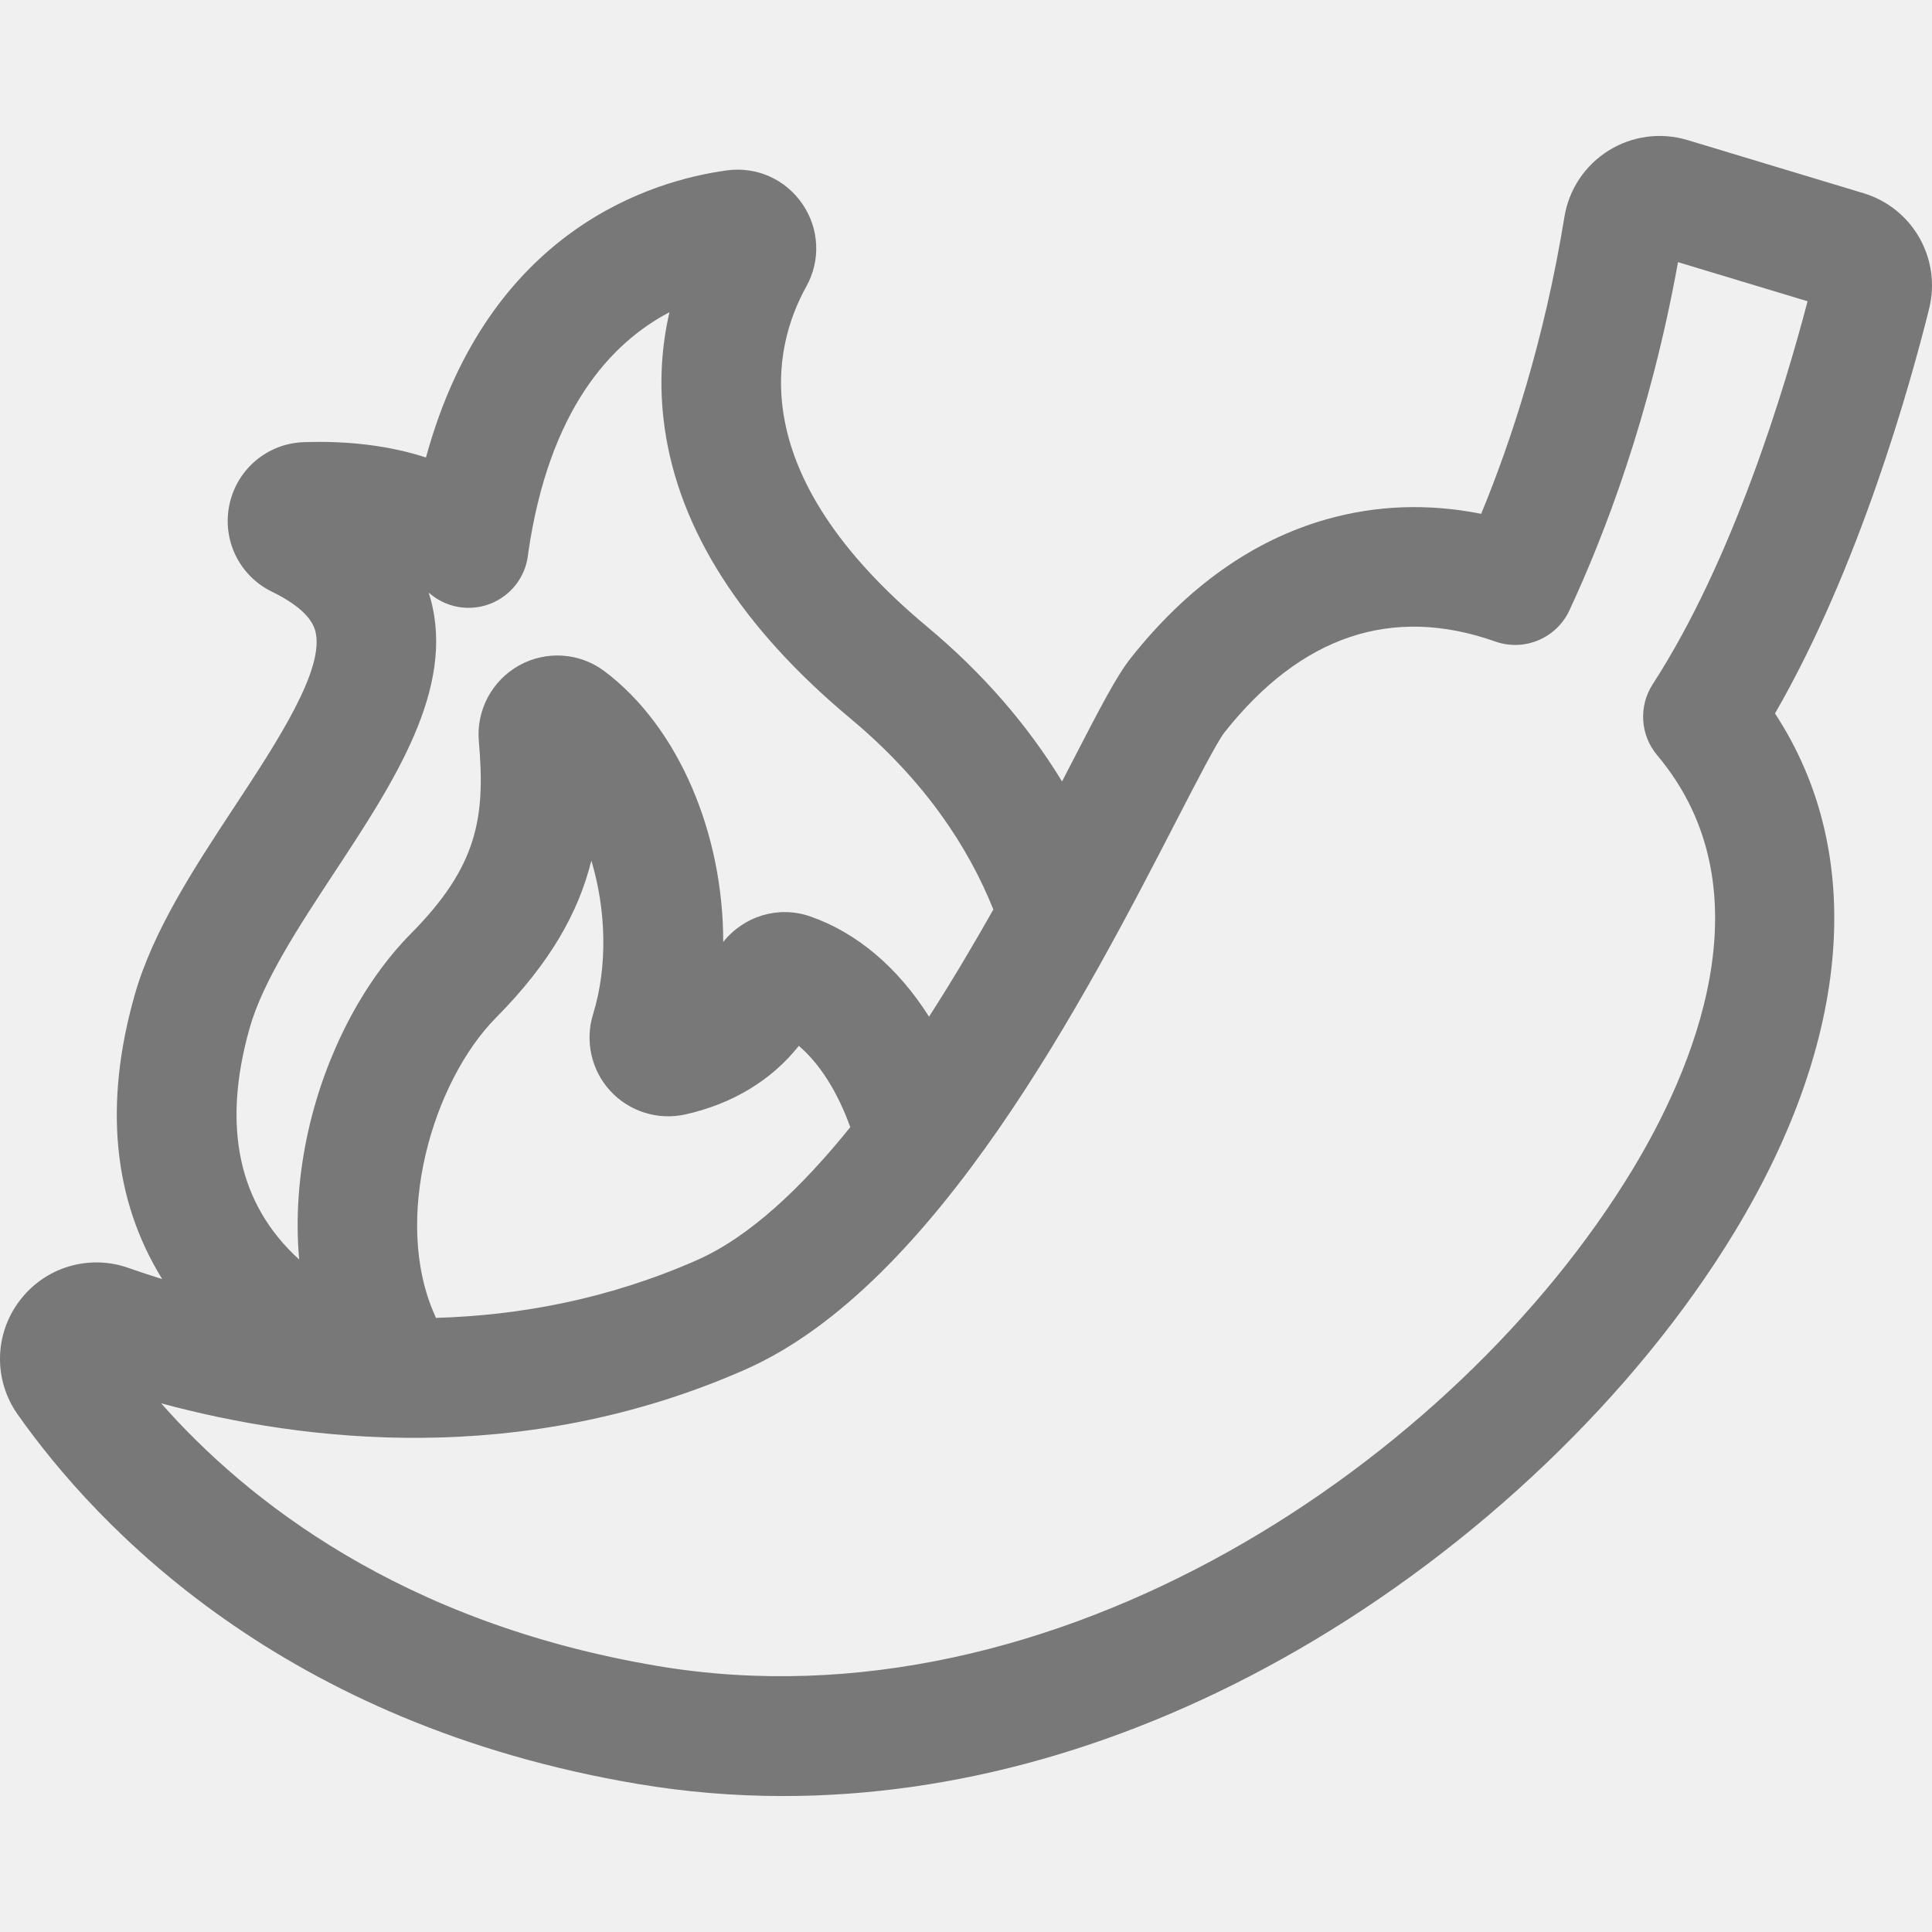
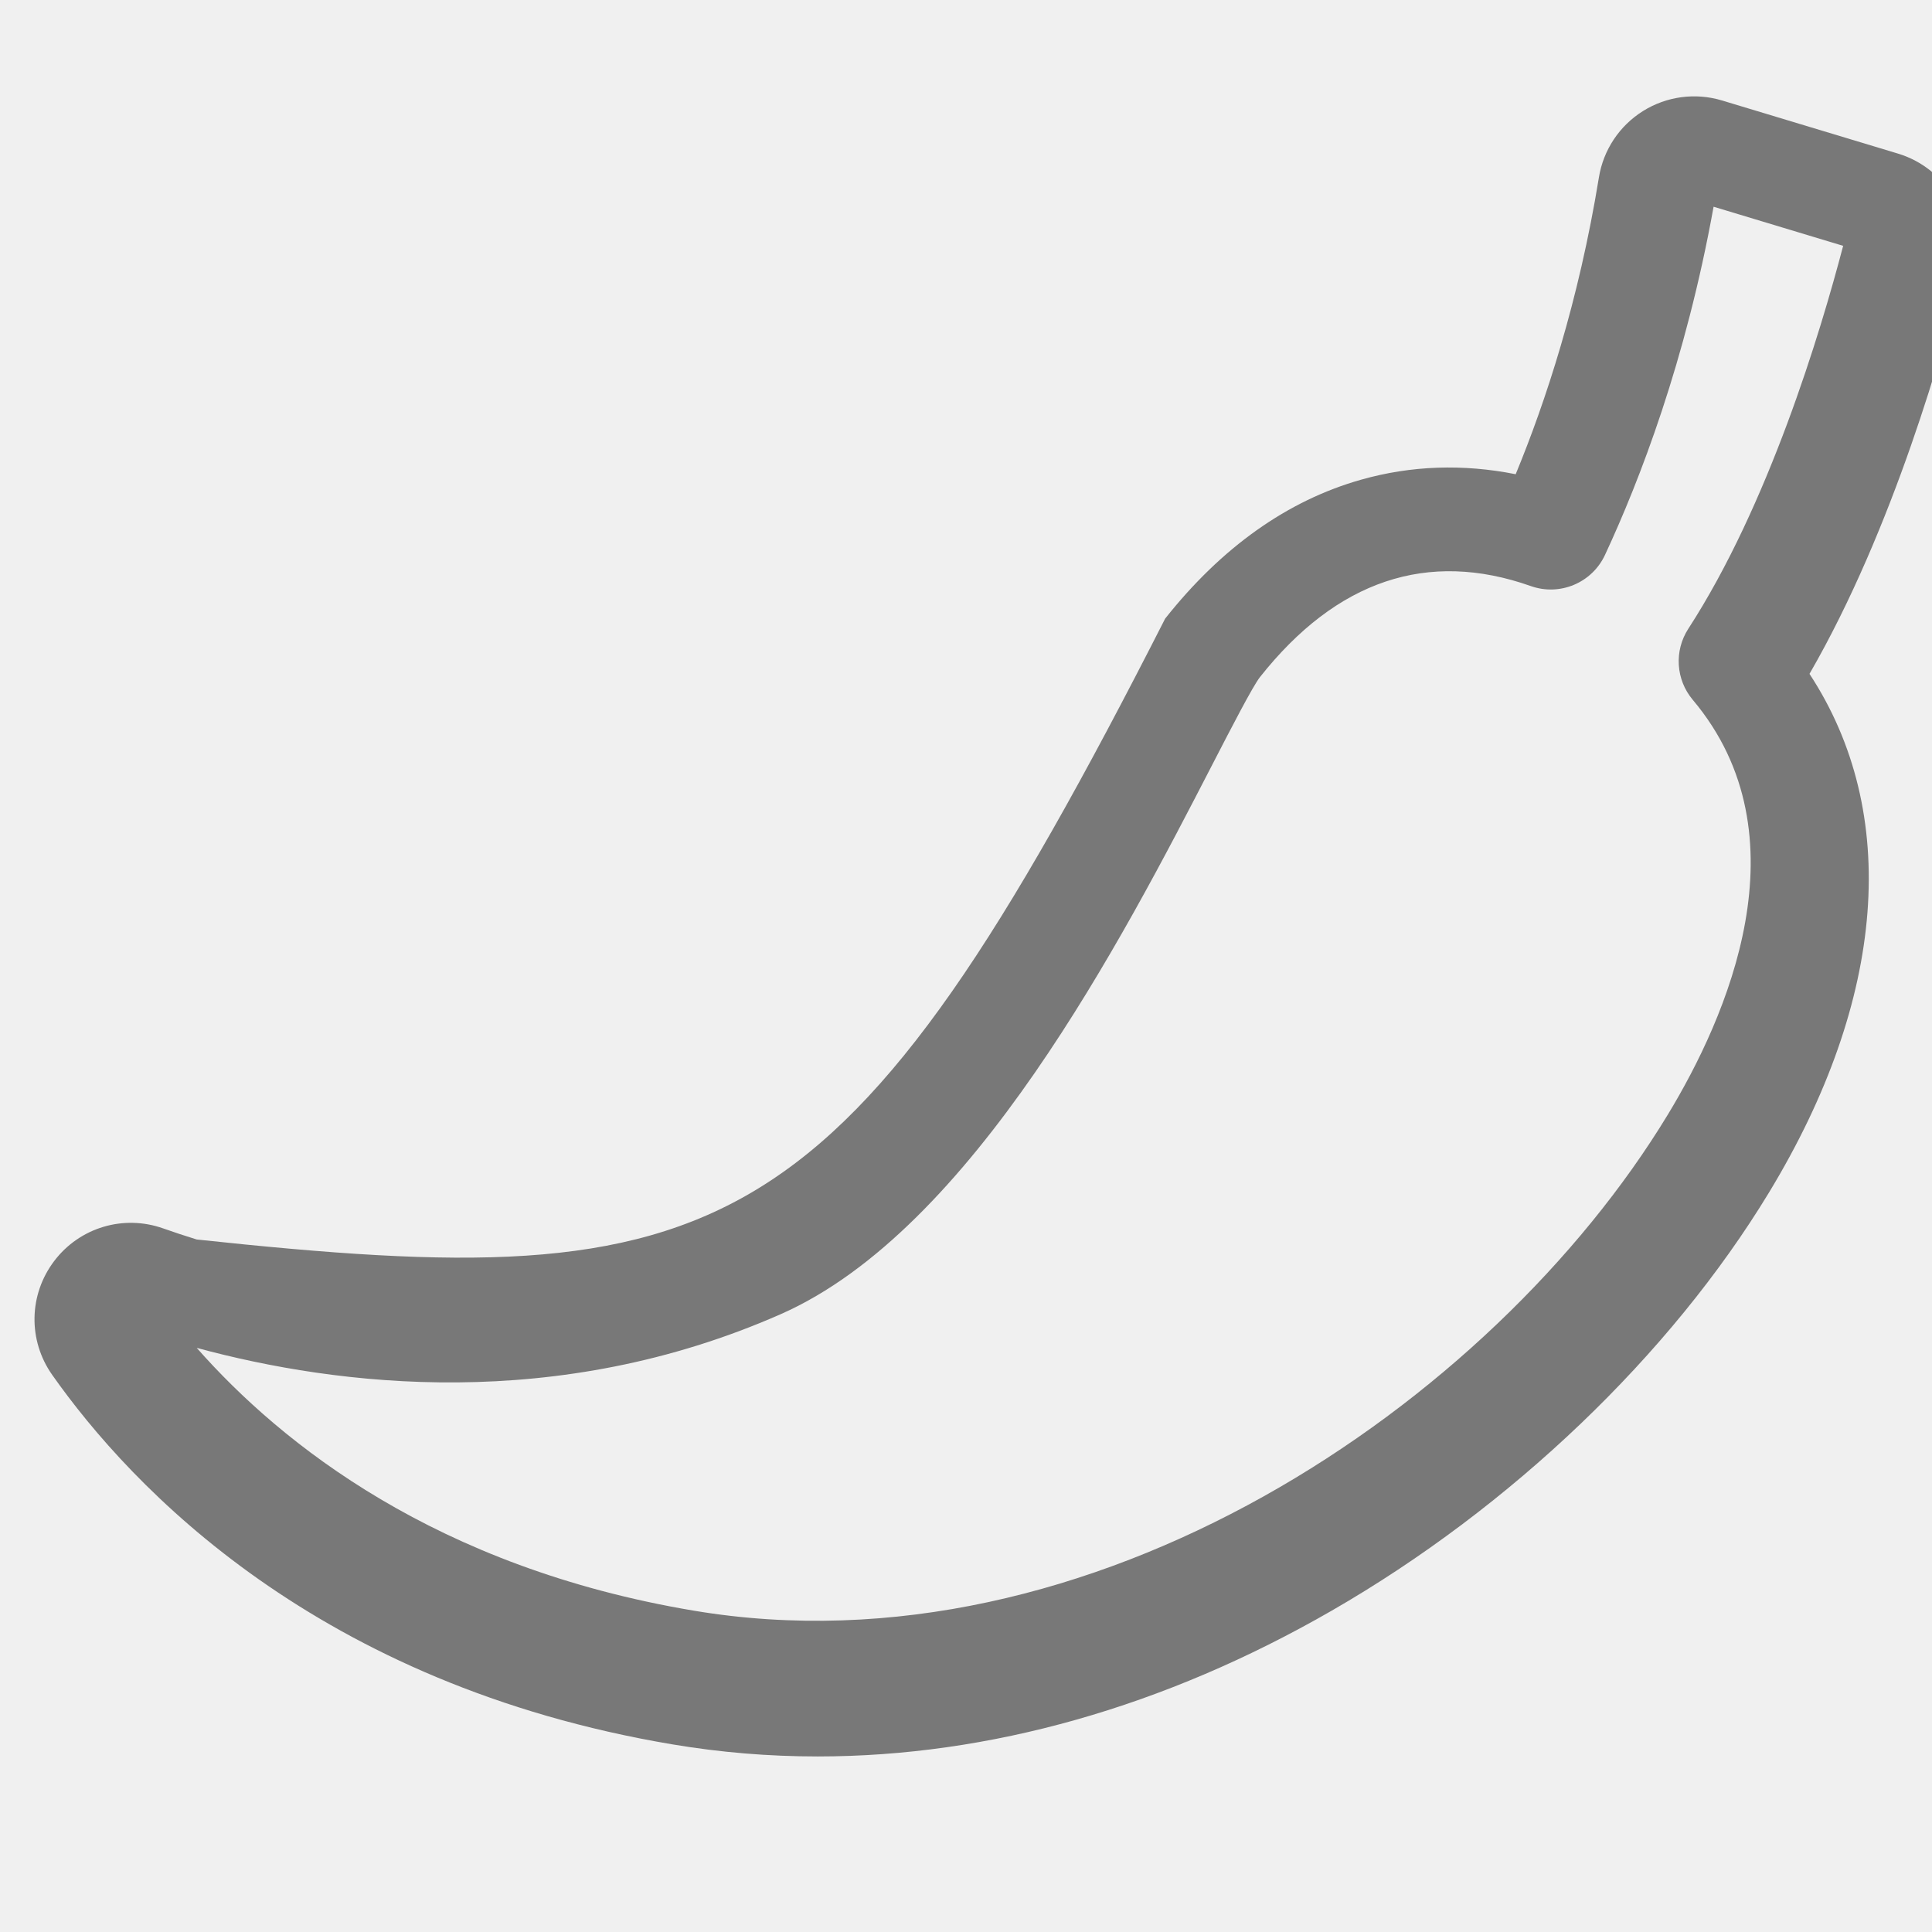
- <svg xmlns="http://www.w3.org/2000/svg" width="800" height="800" viewBox="0 0 800 800" fill="none">
-   <g clip-path="url(#clip0_502_1900)">
-     <path d="M771.611 79.992L698.74 57.995C687.729 54.67 675.81 56.27 666.042 62.376C656.289 68.471 649.636 78.476 647.791 89.822C639.414 141.294 625.611 183.001 613.324 212.76C591.458 208.41 569.987 209.164 549.258 215.039C518.842 223.659 491.559 243.012 468.169 272.56C462.476 279.753 456.083 291.973 443.307 316.733C442.175 318.927 440.991 321.22 439.769 323.584C425.41 300.001 406.73 278.546 383.872 259.478C307.628 195.875 319.817 143.95 333.868 118.661C339.888 107.825 339.279 94.725 332.277 84.475C325.27 74.22 313.283 68.88 300.988 70.555C270.604 74.683 202.314 94.633 176.386 189.436C161.487 184.599 144.432 182.437 125.71 183.097C110.763 183.623 98.138 194.234 95.011 208.903C91.888 223.554 99.077 238.376 112.494 244.947C122.921 250.053 128.99 255.51 130.535 261.165C134.792 276.748 114.813 307.108 97.184 333.895C80.536 359.193 63.322 385.352 55.736 412.12C42.953 457.226 46.812 496.724 67.166 529.644C62.189 528.105 57.54 526.557 53.28 525.049C36.832 519.232 18.697 524.659 8.153 538.562C-2.402 552.477 -2.741 571.411 7.312 585.682C40.105 632.228 117.093 714.005 264.274 738.725C284.089 742.052 304.132 743.706 324.313 743.704C395.291 743.702 467.854 723.25 537.166 683.325C611.402 640.565 677.386 577.47 718.2 510.217C766.914 429.948 772.65 352.798 734.982 295.428C769.818 235.141 790.959 159.369 798.805 127.856C803.953 107.174 792.009 86.15 771.611 79.992ZM103.389 425.625C108.893 406.202 123.974 383.284 138.559 361.124C163.096 323.838 188.467 285.282 178.315 248.114C178.062 247.188 177.787 246.268 177.495 245.358C177.561 245.415 177.629 245.473 177.693 245.532C184.592 251.591 194.277 253.335 202.859 250.066C211.439 246.796 217.505 239.045 218.619 229.93C218.652 229.662 218.68 229.394 218.706 229.122C227.295 169.68 252.953 142.006 277.21 129.284C274.017 143.103 272.676 159.19 275.208 177.114C281.178 219.395 307.062 259.903 352.142 297.51C382.769 323.06 400.906 350.621 411.327 376.598C403.154 391.084 394.214 406.181 384.69 420.989C371.914 400.759 354.928 386.218 335.503 379.471C322.234 374.864 307.931 379.386 299.468 390.059C299.52 345.496 281.24 301.203 250.268 277.916C240.047 270.232 226.198 269.291 214.985 275.52C203.705 281.786 197.146 294.12 198.278 306.945C201.086 338.815 197.592 358.862 170.153 386.592C150.294 406.661 134.805 436.43 127.66 468.269C123.586 486.42 122.35 504.486 123.885 521.552C98.701 498.639 91.801 466.516 103.389 425.625ZM180.006 544.494C162.32 504.942 179.172 447.892 205.357 421.429C227.808 398.74 239.538 377.857 244.868 356.348C250.951 376.534 251.747 400.064 245.562 420.015C242.138 431.064 244.88 443.219 252.72 451.738C260.548 460.243 272.41 463.974 283.687 461.481C303.298 457.14 319.518 447.263 330.776 433.068C339.462 440.45 346.909 452.288 352.081 466.737C331.923 491.767 310.341 512.207 288.574 521.799C251.431 538.165 214.514 544.737 180.491 545.707C180.331 545.302 180.185 544.894 180.006 544.494ZM684.364 283.297C678.435 292.44 679.179 304.385 686.197 312.722C733.683 369.133 700.103 444.573 675.857 484.524C602.942 604.672 436.795 717.484 272.478 689.88C166.054 672.007 101.922 621.012 66.722 581.079C125.407 596.98 215.889 607.949 308.546 567.122C387.876 532.167 450.126 411.526 487.321 339.445C495.145 324.281 504.014 307.093 507.004 303.301C538.726 263.225 576.464 250.555 619.159 265.636C631.186 269.886 644.467 264.306 649.854 252.747C664.2 221.963 683.279 172.532 694.826 108.551L748.476 124.746C739.044 160.726 717.549 232.127 684.364 283.297Z" fill="black" fill-opacity="0.5" />
+ <svg xmlns="http://www.w3.org/2000/svg" width="500" height="500" viewBox="0 0 500 500" fill="none">
+   <g clip-path="url(#clip0_511_1905)">
+     <path fill-rule="evenodd" clip-rule="evenodd" d="M445.643 26C438.762 23.922 431.311 24.922 425.207 28.738C419.111 32.548 414.953 38.8 413.8 45.892C408.564 78.061 399.938 104.129 392.259 122.728C378.592 120.009 365.172 120.481 352.217 124.152C333.206 129.54 316.155 141.637 301.537 160.104C217.93 324.438 187.929 335.438 50.91 320.78C47.799 319.818 44.893 318.852 42.23 317.909C31.95 314.274 20.616 317.666 14.026 326.355C7.43 335.051 7.218 346.885 13.501 355.805C33.997 384.896 82.114 436.006 174.101 451.456C186.486 453.536 199.013 454.57 211.626 454.568C255.987 454.567 301.34 441.784 344.66 416.831C391.057 390.106 432.297 350.671 457.805 308.639C488.251 258.471 491.837 210.252 468.295 174.396C490.067 136.717 503.28 89.359 508.183 69.663C511.401 56.737 503.936 43.597 491.187 39.748L445.643 26ZM443.475 53.5C436.258 93.488 424.334 124.382 415.367 143.622C412 150.846 403.7 154.334 396.183 151.678C369.499 142.252 345.912 150.171 326.086 175.219C324.218 177.589 318.674 188.331 313.784 197.809C290.538 242.859 251.629 318.26 202.049 340.107C144.139 365.624 87.588 358.768 50.91 348.83C72.91 373.788 112.993 405.66 179.507 416.831C282.205 434.083 386.048 363.576 431.619 288.483C446.773 263.514 467.76 216.363 438.081 181.106C433.695 175.896 433.231 168.431 436.936 162.717C457.676 130.735 471.111 86.109 477.006 63.622L443.475 53.5Z" fill="black" fill-opacity="0.5" />
  </g>
  <defs>
-     <clipPath id="clip0_502_1900">
-       <rect width="800" height="800" fill="white" />
+     <clipPath id="clip0_511_1905">
+       <rect width="500" height="500" fill="white" />
    </clipPath>
  </defs>
</svg>
